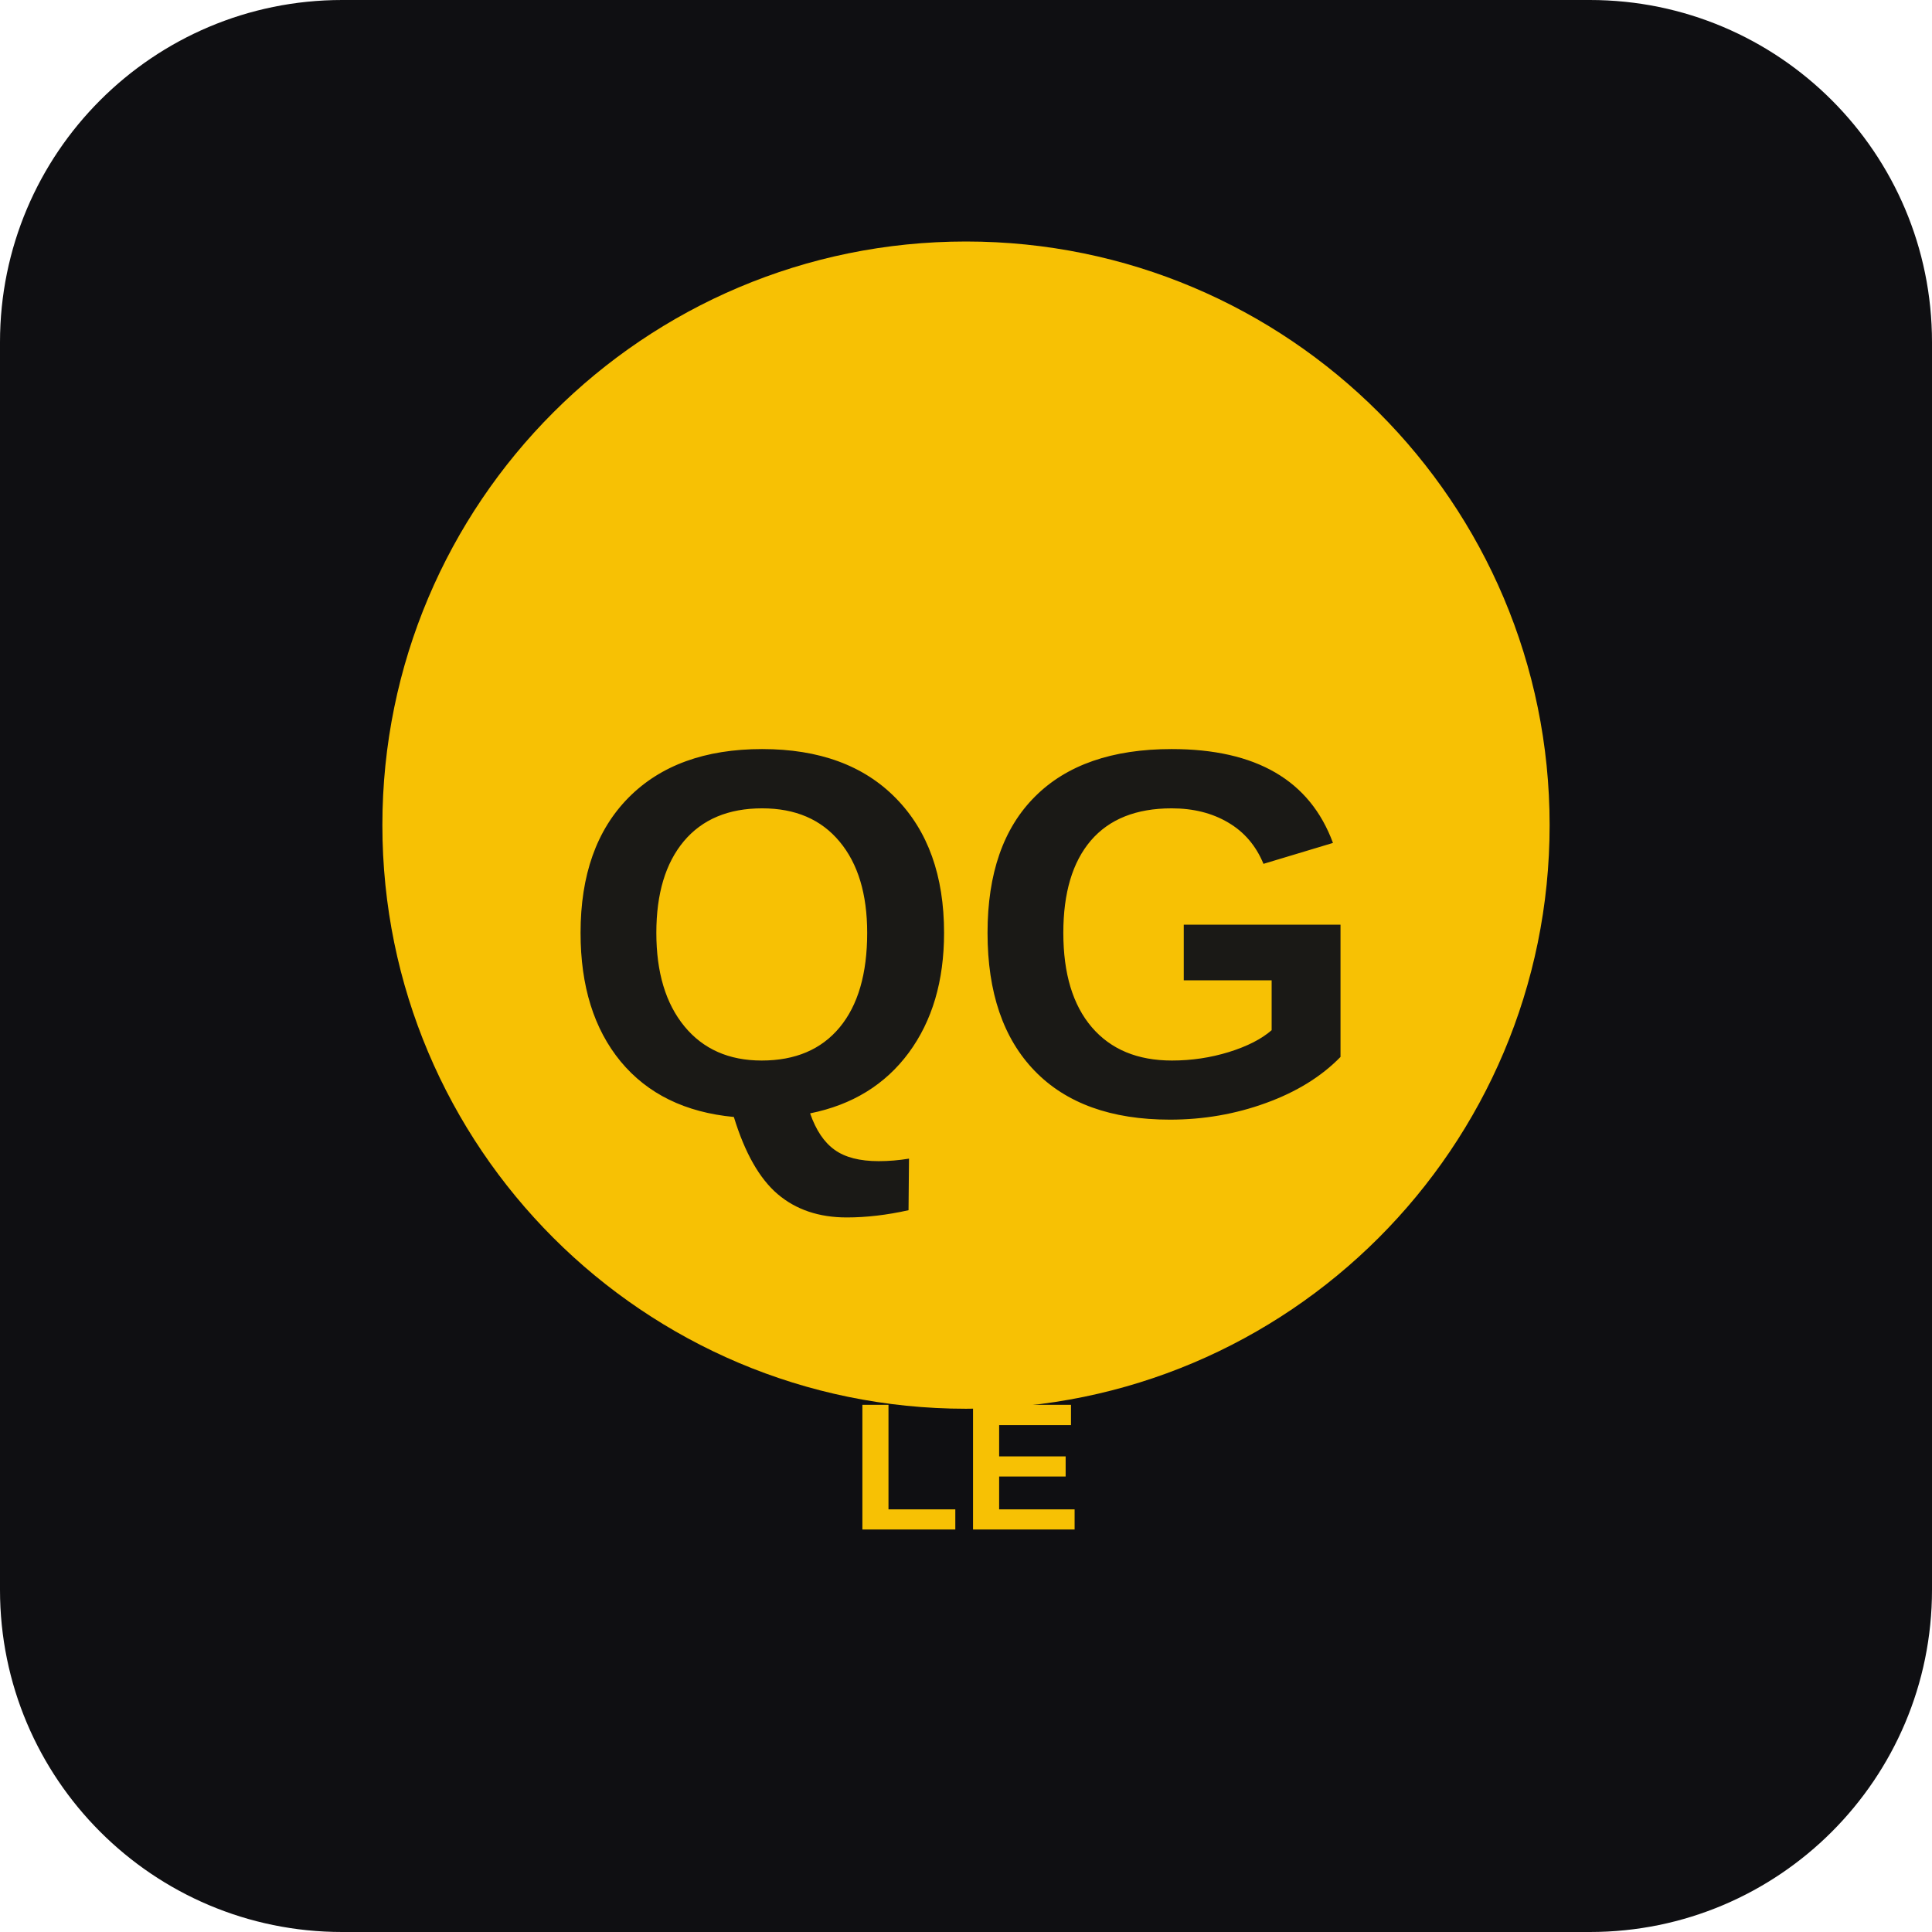
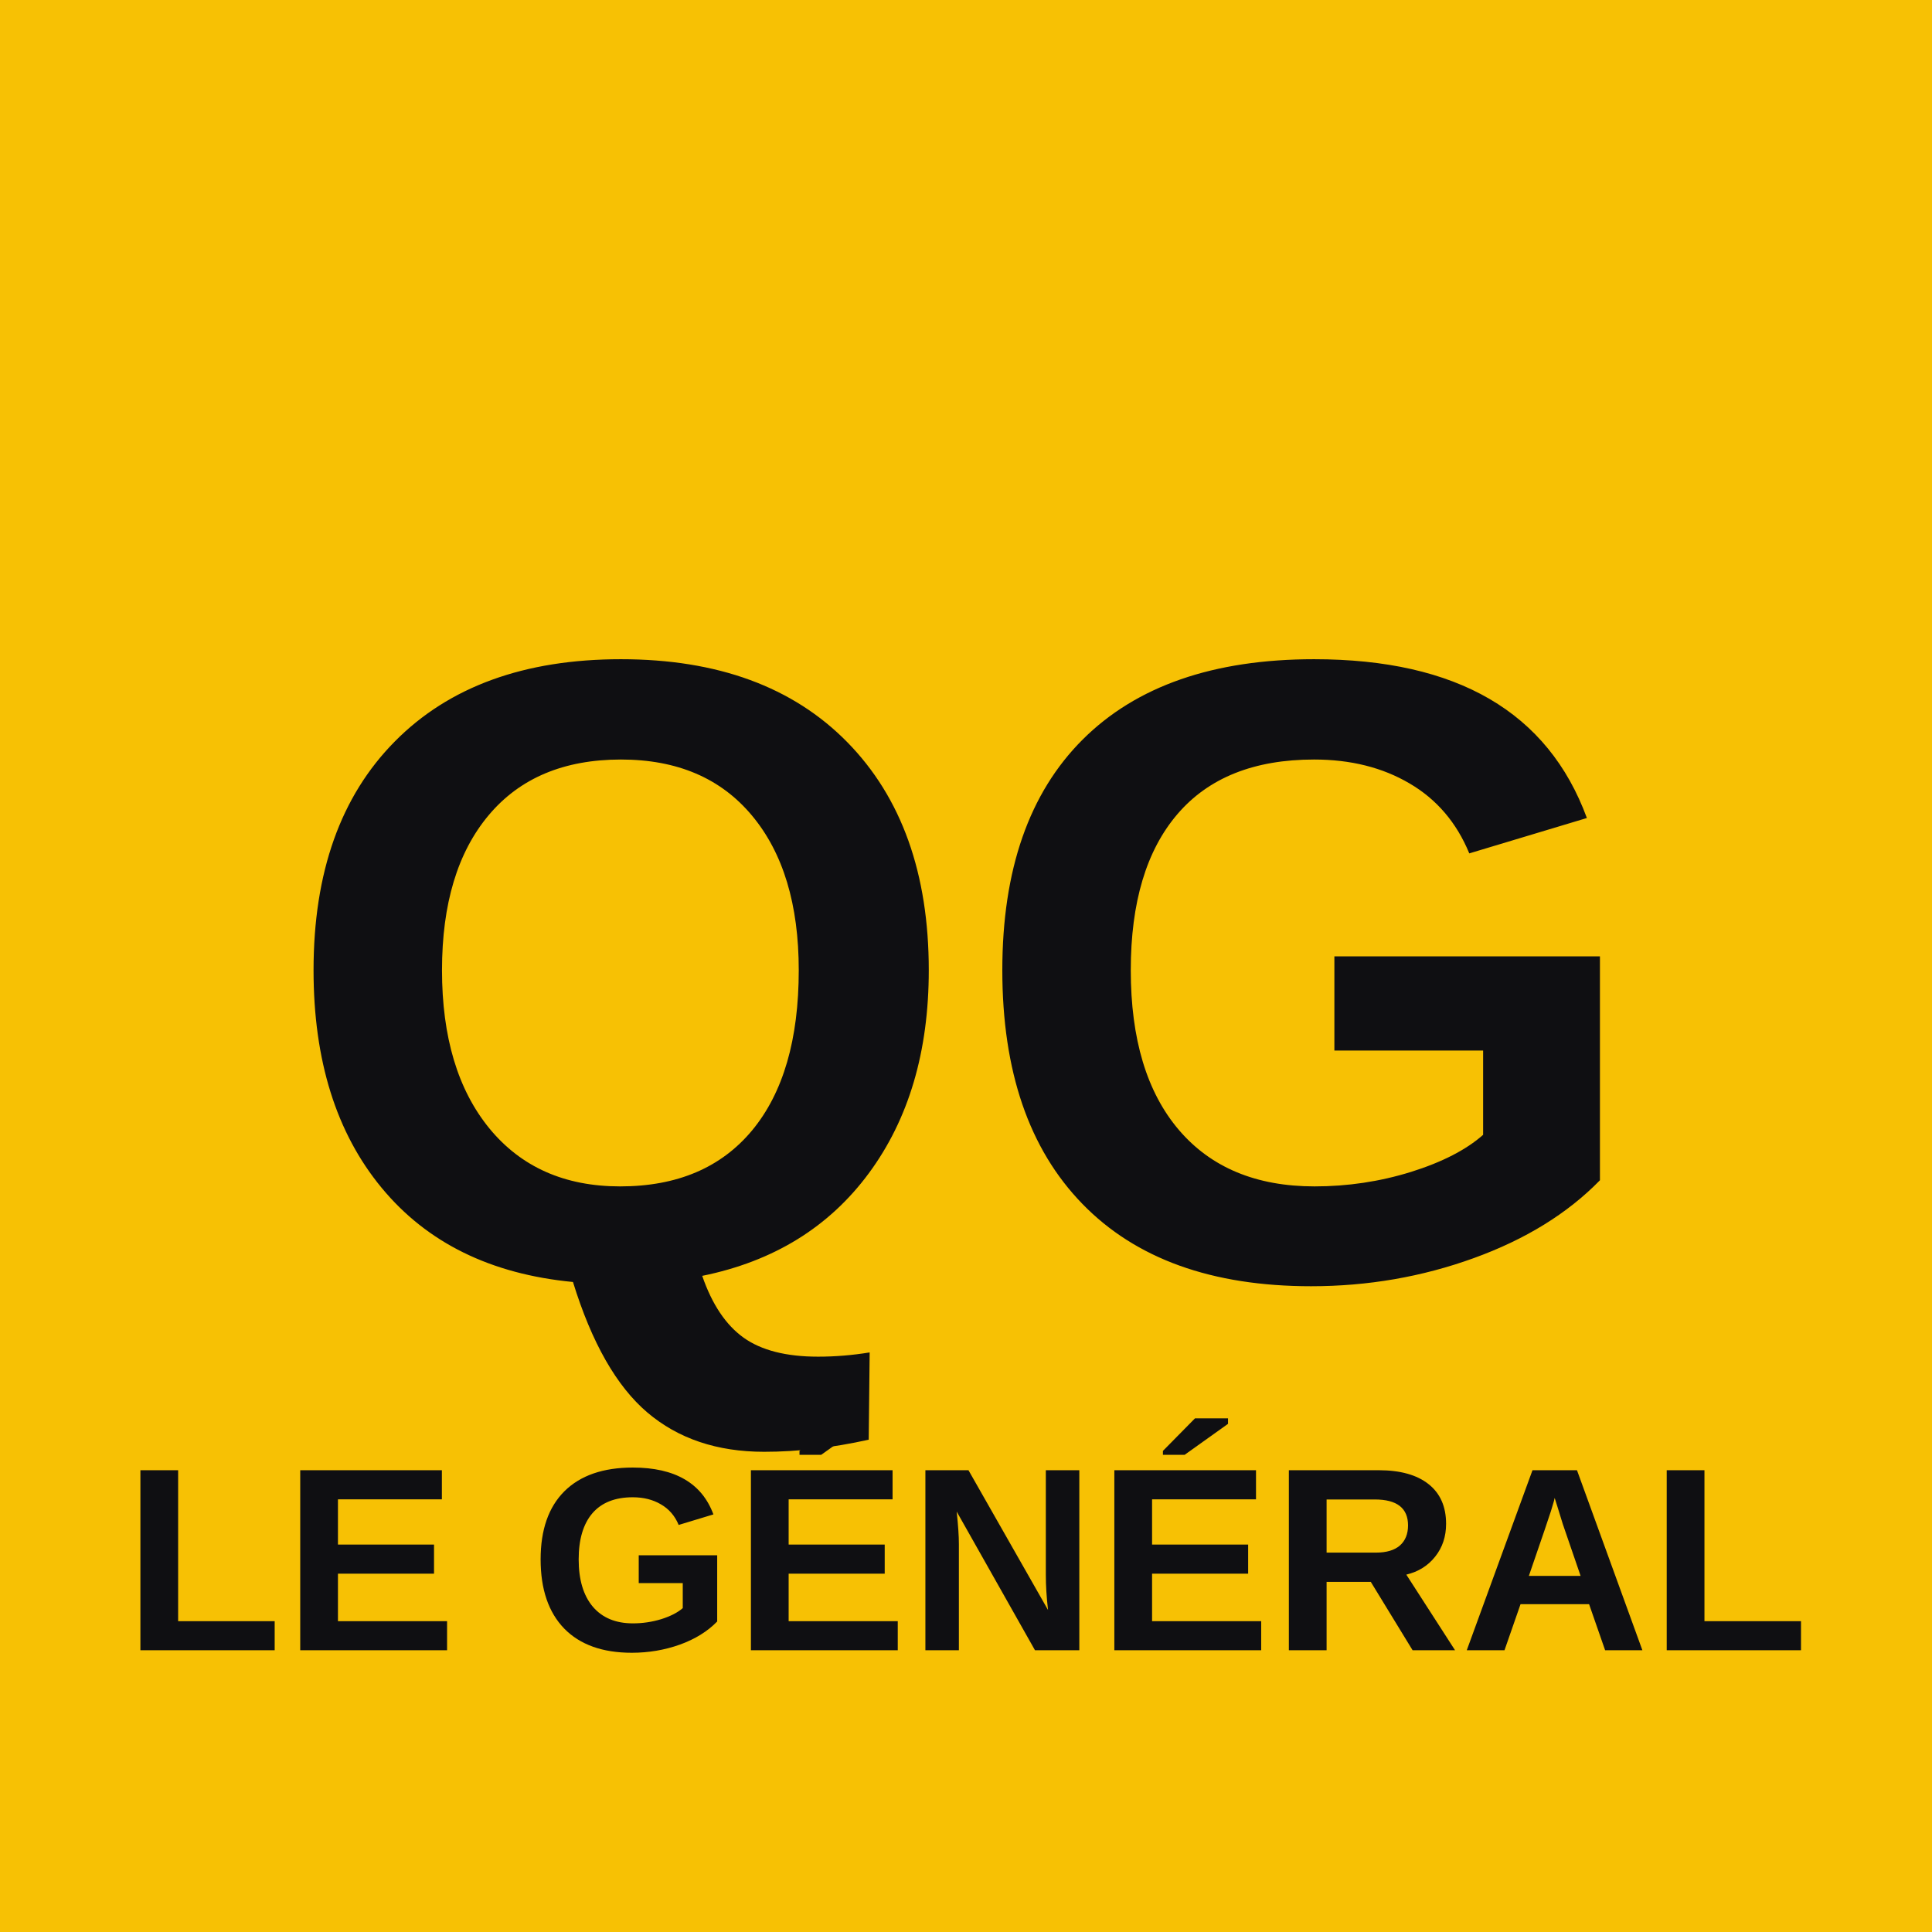
<svg xmlns="http://www.w3.org/2000/svg" width="64" height="64" viewBox="0 0 192 192">
-   <rect width="192" height="192" rx="34" fill="#0F0F12" />
-   <circle cx="96" cy="82" r="58" fill="#F7C104" />
-   <text x="96" y="96" font-family="Arial" font-weight="bold" font-size="52" fill="#1A1916" text-anchor="middle" dominant-baseline="middle">QG</text>
-   <text x="96" y="152" font-family="Arial" font-weight="bold" font-size="18" fill="#F7C104" text-anchor="middle">LE</text>
+   <rect x="-5" y="-5" width="202" height="202" fill="#F7C104" />
+   <text x="96" y="102" font-family="Arial, sans-serif" font-weight="900" font-size="88" fill="#0F0F12" text-anchor="middle" dominant-baseline="middle">QG</text>
+   <text x="96" y="164" font-family="Arial, sans-serif" font-weight="800" font-size="26" fill="#0F0F12" text-anchor="middle">LE GÉNÉRAL</text>
</svg>
